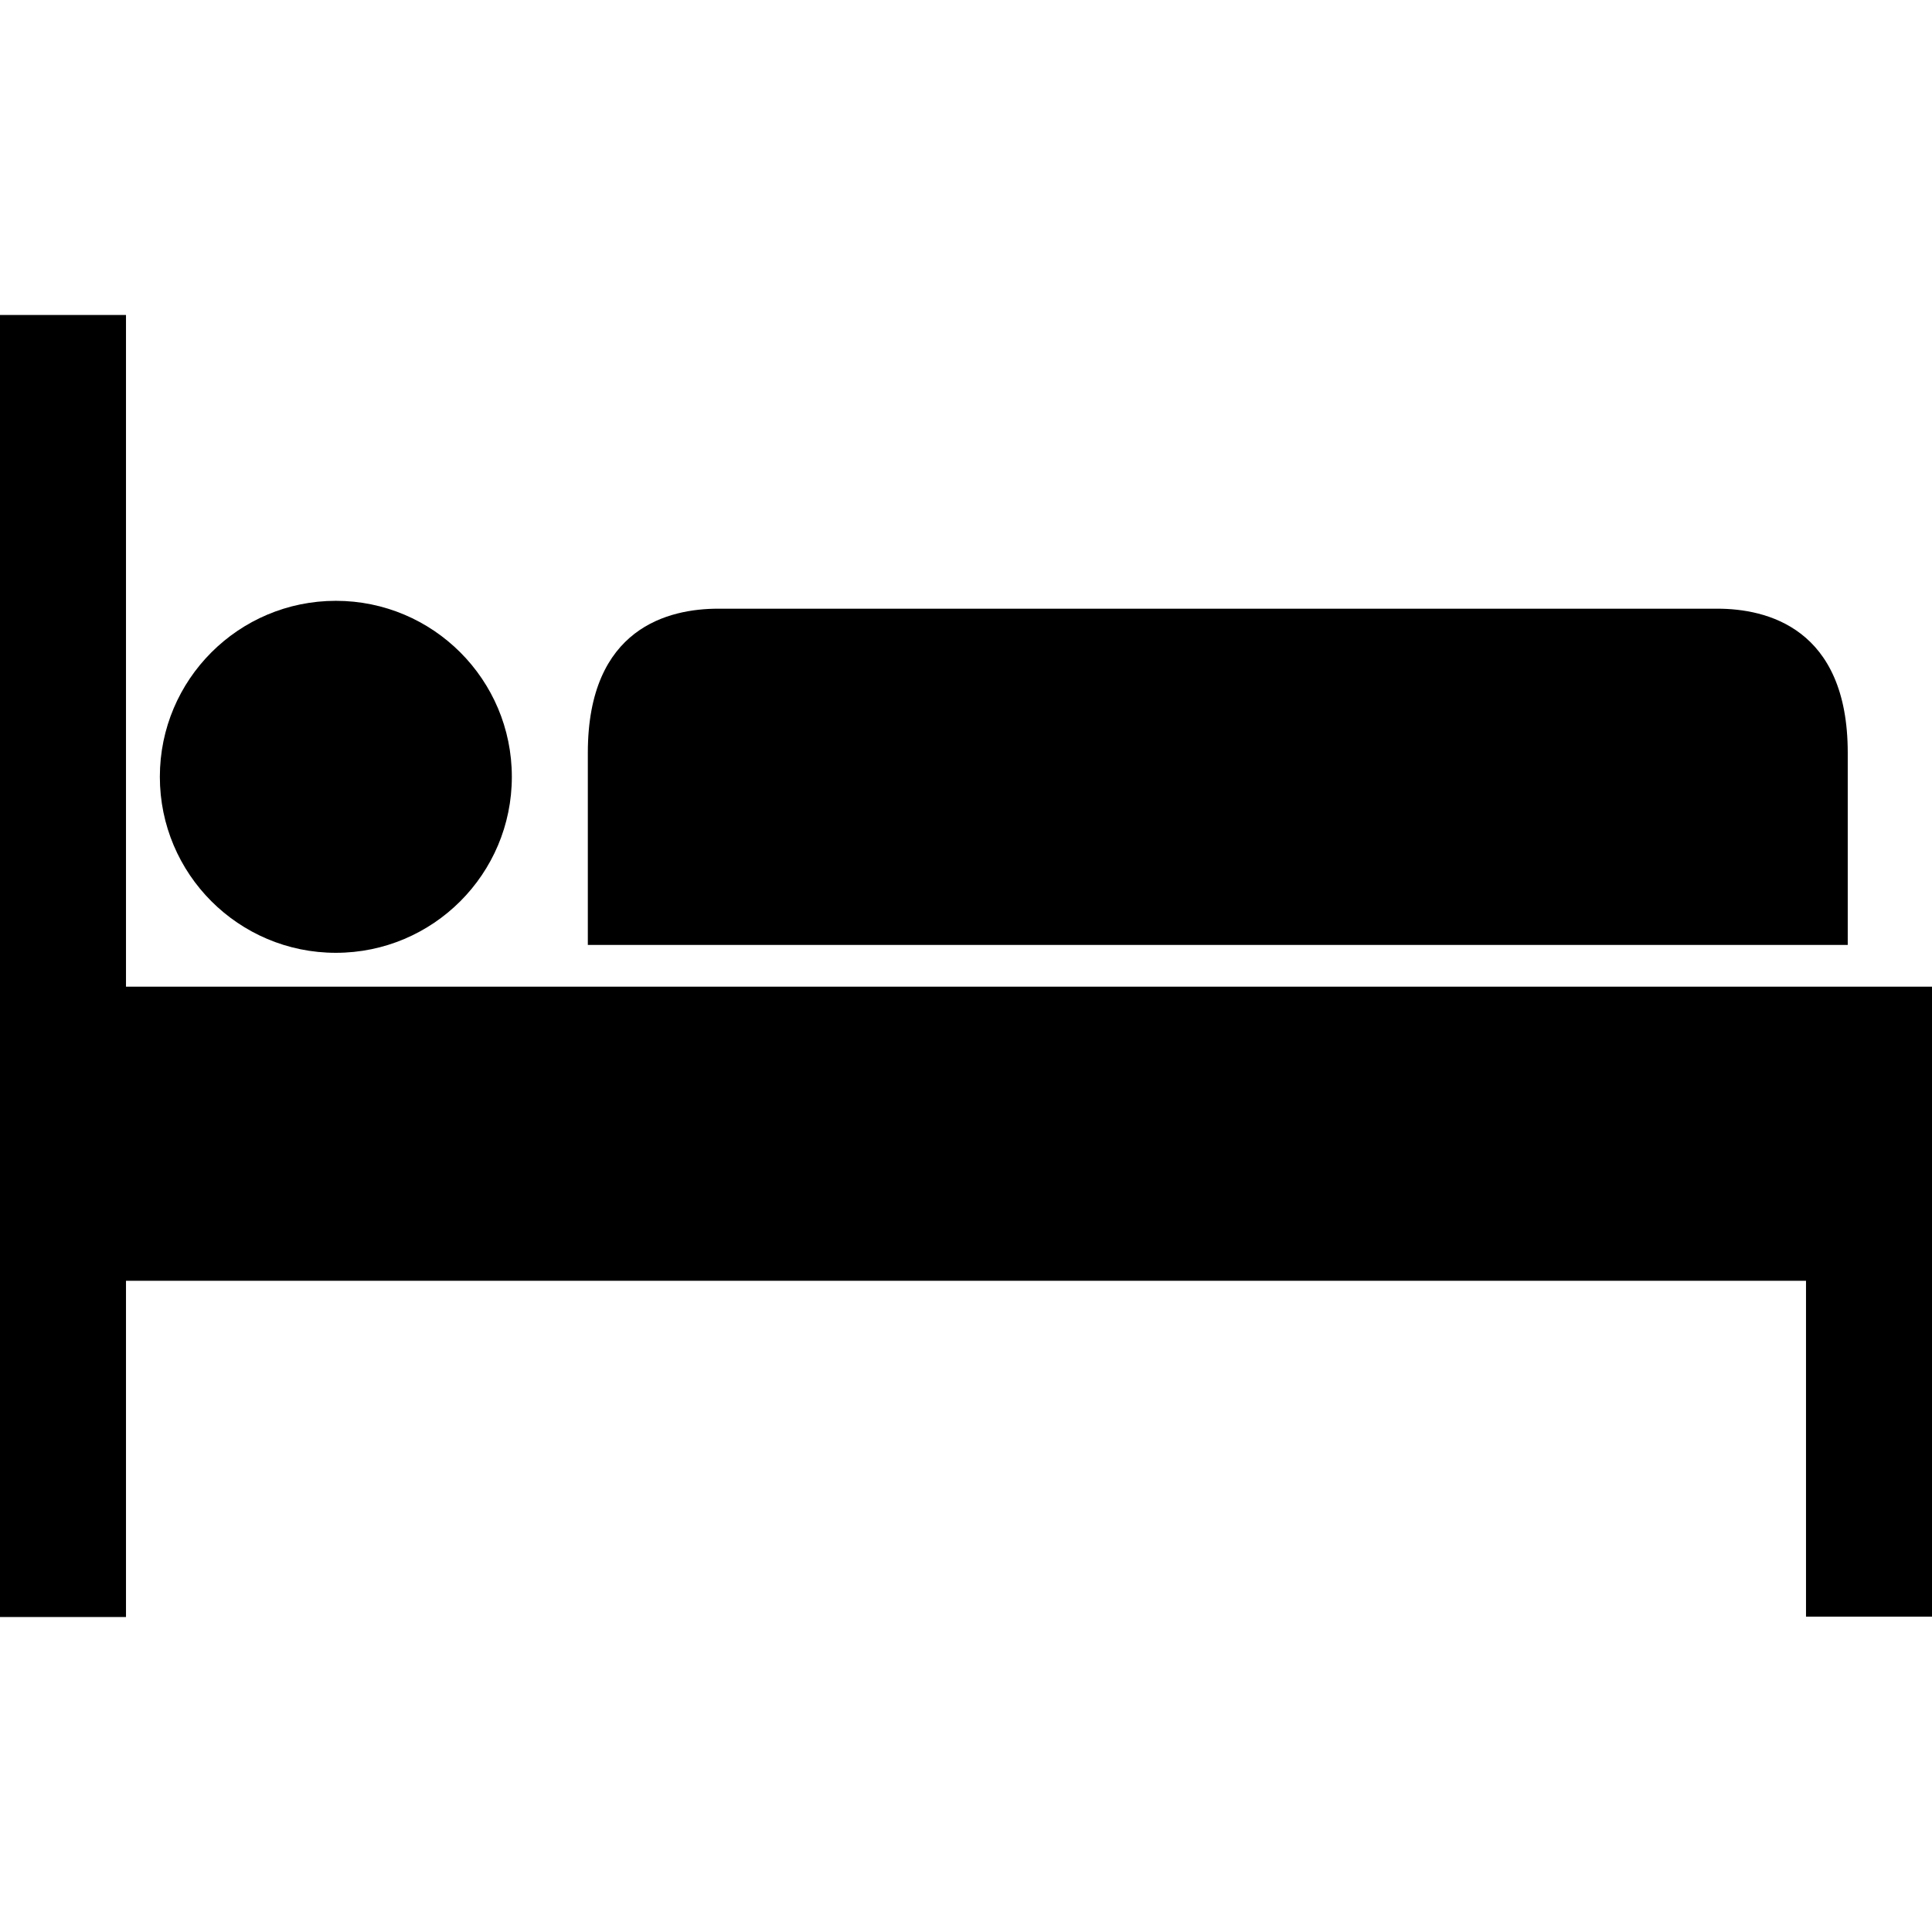
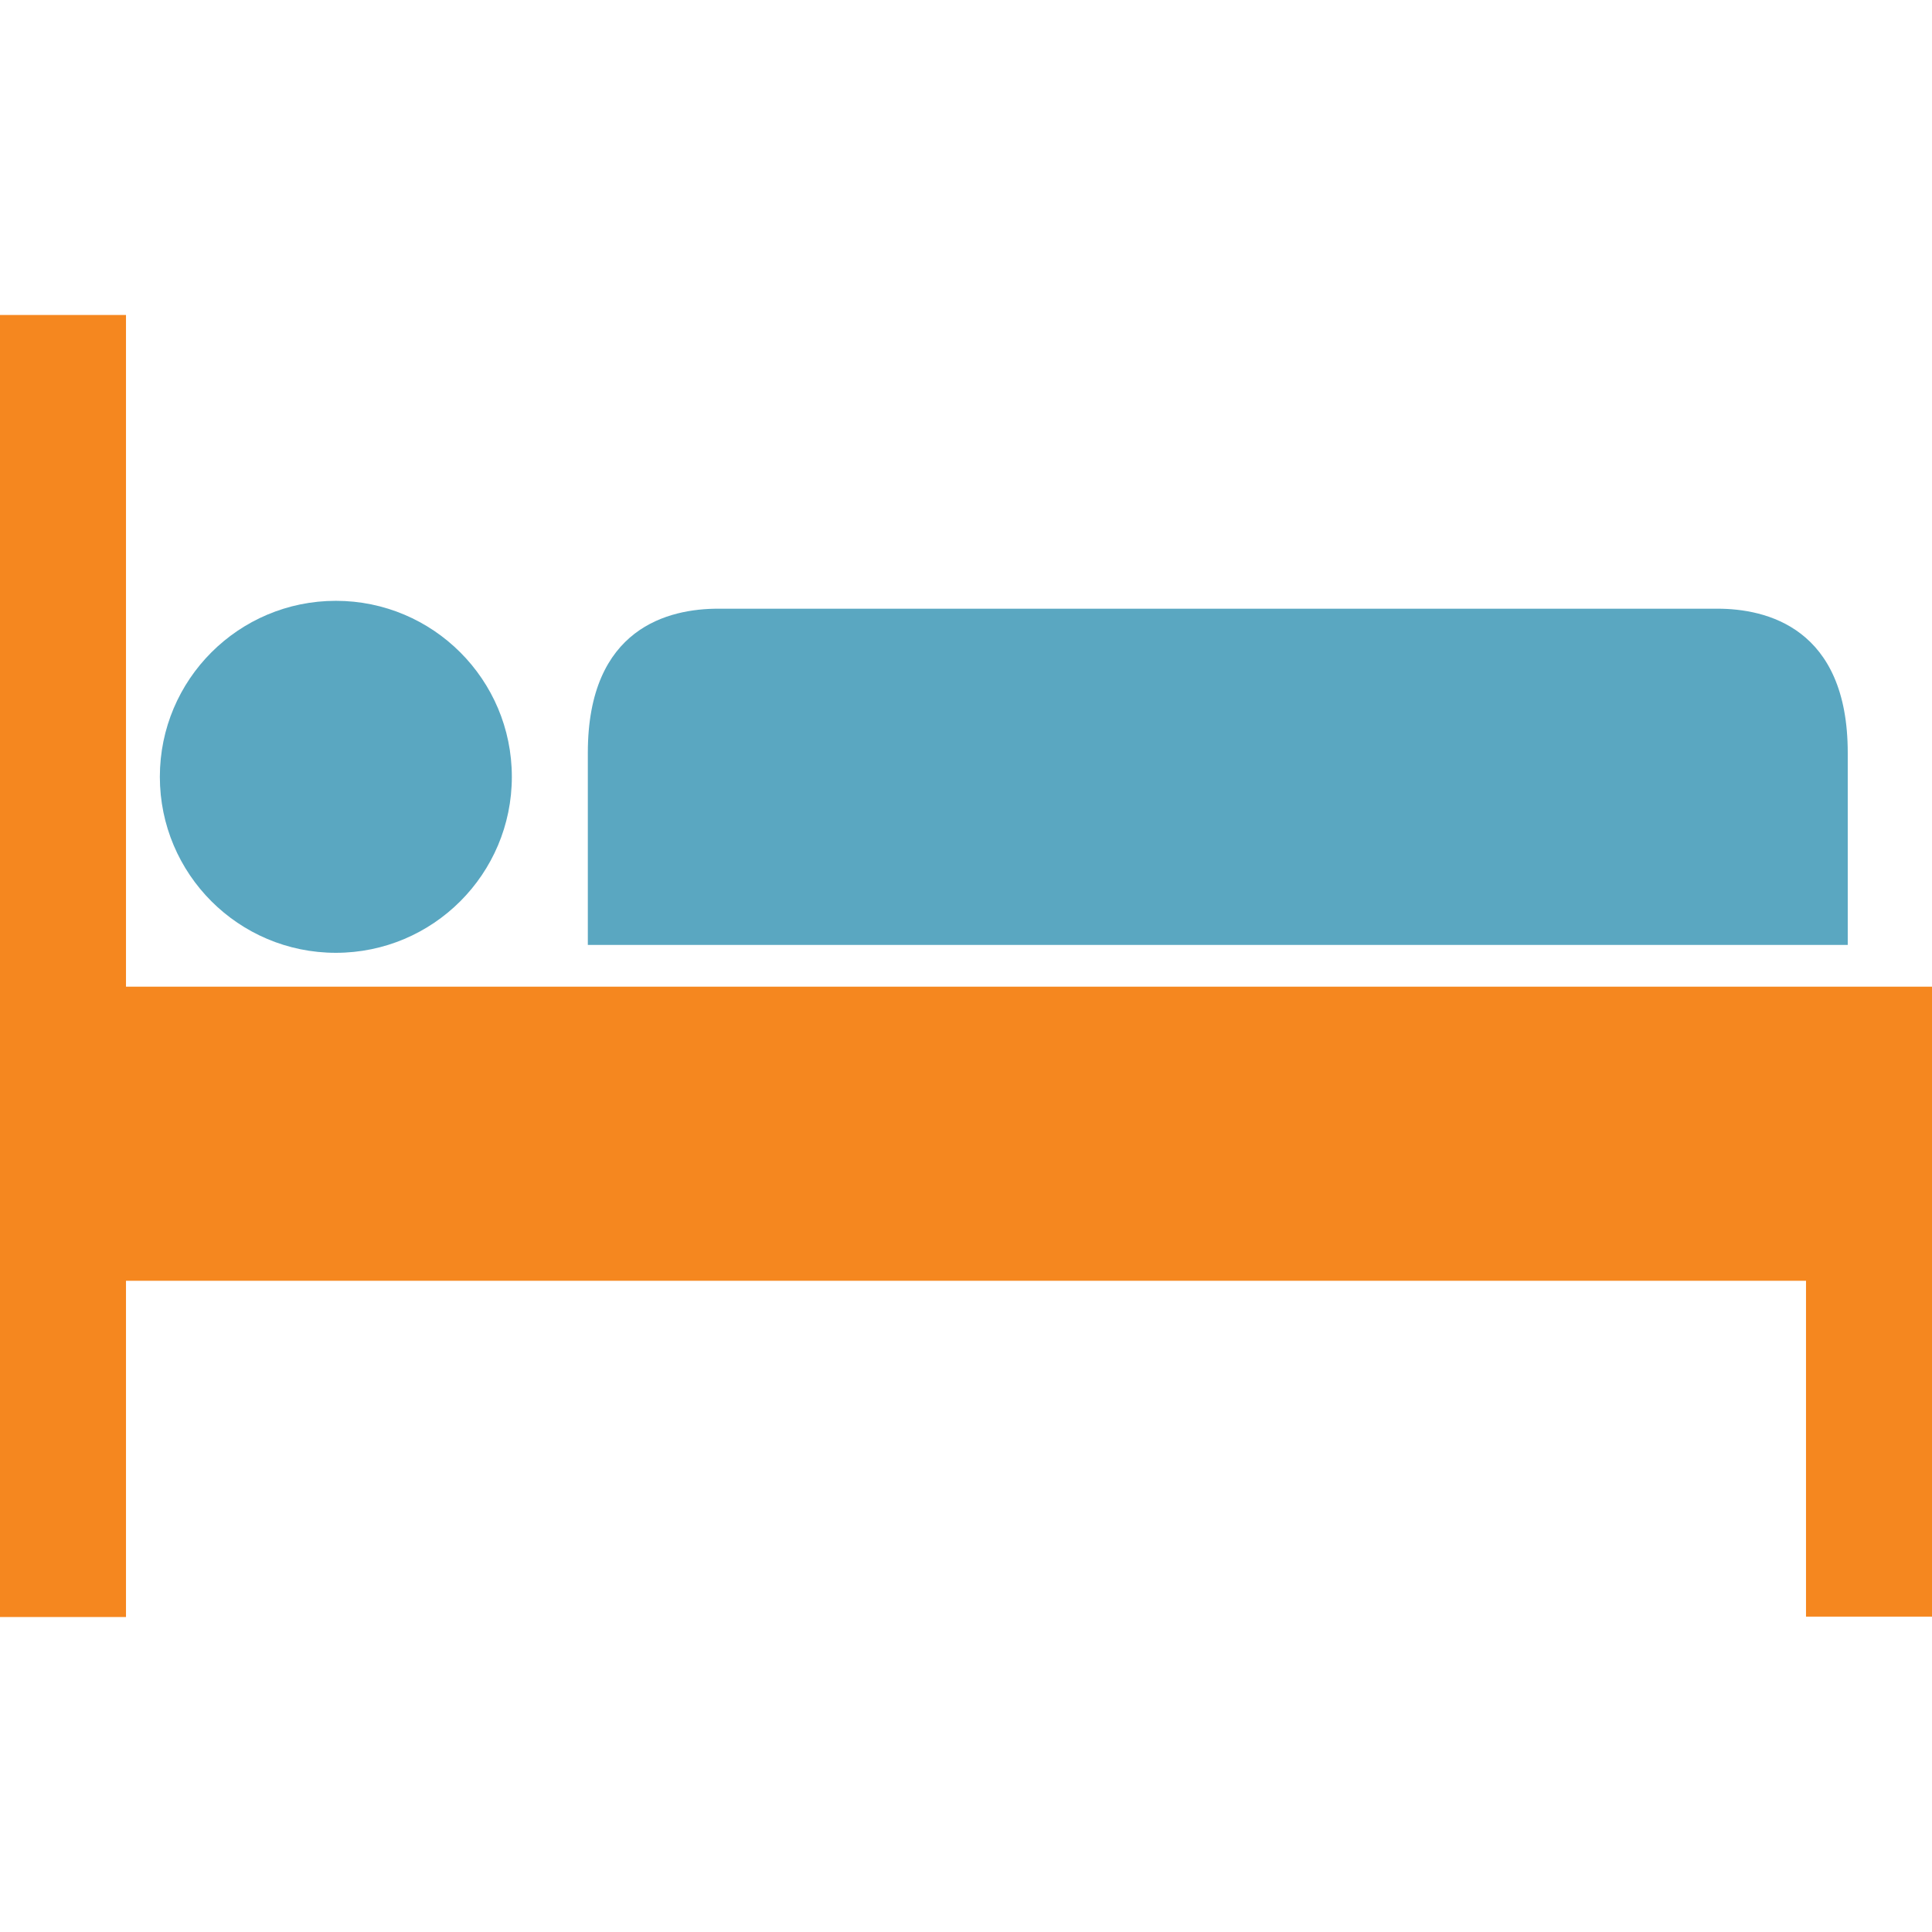
<svg xmlns="http://www.w3.org/2000/svg" width="65px" height="65px" version="1.1" id="Capa_1" x="0px" y="0px" viewBox="0 0 490.7 490.7" style="enable-background:new 0 0 490.7 490.7;" xml:space="preserve">
  <g>
    <g>
-       <path d="M436.2,154.6H182.4c-12.4,0-33.1,4.7-33.1,36.6V240h320v-48.8C469.3,159.4,448.6,154.6,436.2,154.6z" />
+       <path d="M436.2,154.6H182.4c-12.4,0-33.1,4.7-33.1,36.6V240h320v-48.8C469.3,159.4,448.6,154.6,436.2,154.6z" fill="#5AA7C1" />
    </g>
  </g>
  <g>
    <g>
-       <polygon points="80.3,250.6 32,250.6 32,80 0,80 0,410.7 32,410.7 32,325.3 458.7,325.3 458.7,410.6 490.7,410.6 490.7,250.6       " />
+       <polygon fill="#F5871F" points="80.3,250.6 32,250.6 32,80 0,80 0,410.7 32,410.7 32,325.3 458.7,325.3 458.7,410.6 490.7,410.6 490.7,250.6       " />
    </g>
  </g>
  <g>
    <g>
-       <circle cx="85.3" cy="197.3" r="44.7" />
+       <circle cx="85.3" cy="197.3" r="44.7" fill="#5AA7C1" />
    </g>
  </g>
  <g>
</g>
  <g>
</g>
  <g>
</g>
  <g>
</g>
  <g>
</g>
  <g>
</g>
  <g>
</g>
  <g>
</g>
  <g>
</g>
  <g>
</g>
  <g>
</g>
  <g>
</g>
  <g>
</g>
  <g>
</g>
  <g>
</g>
</svg>
